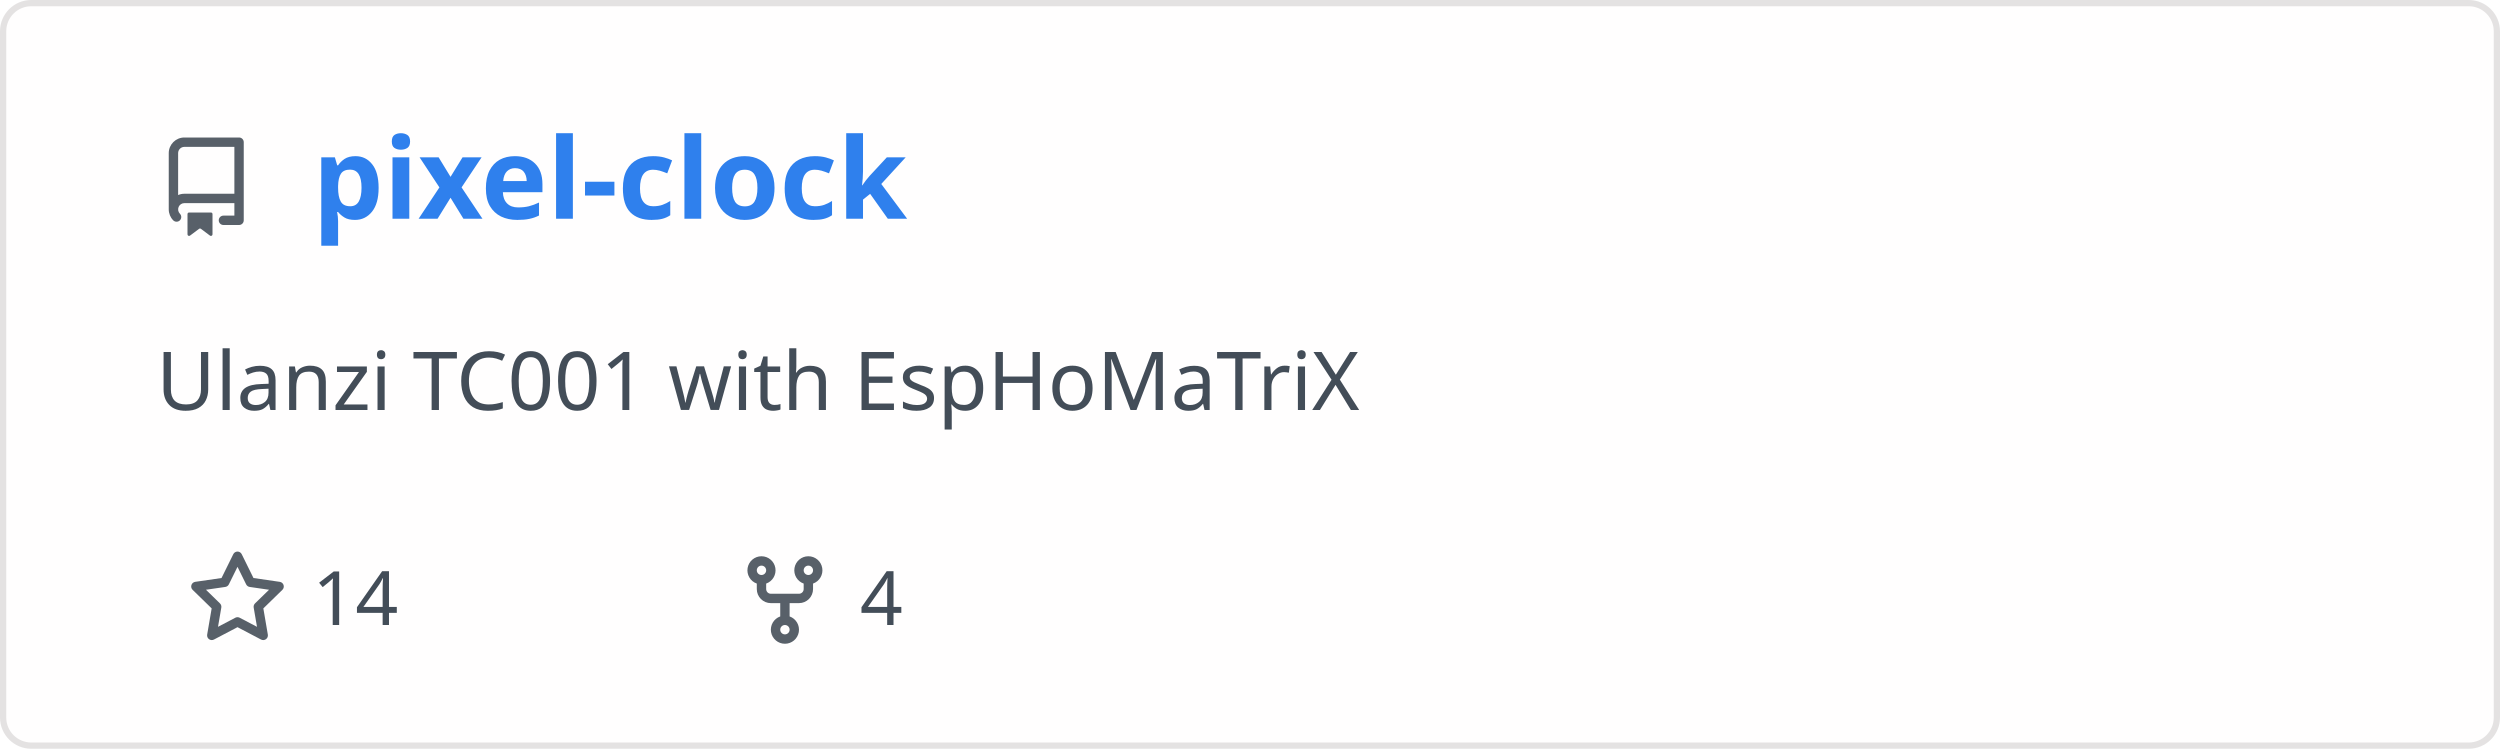
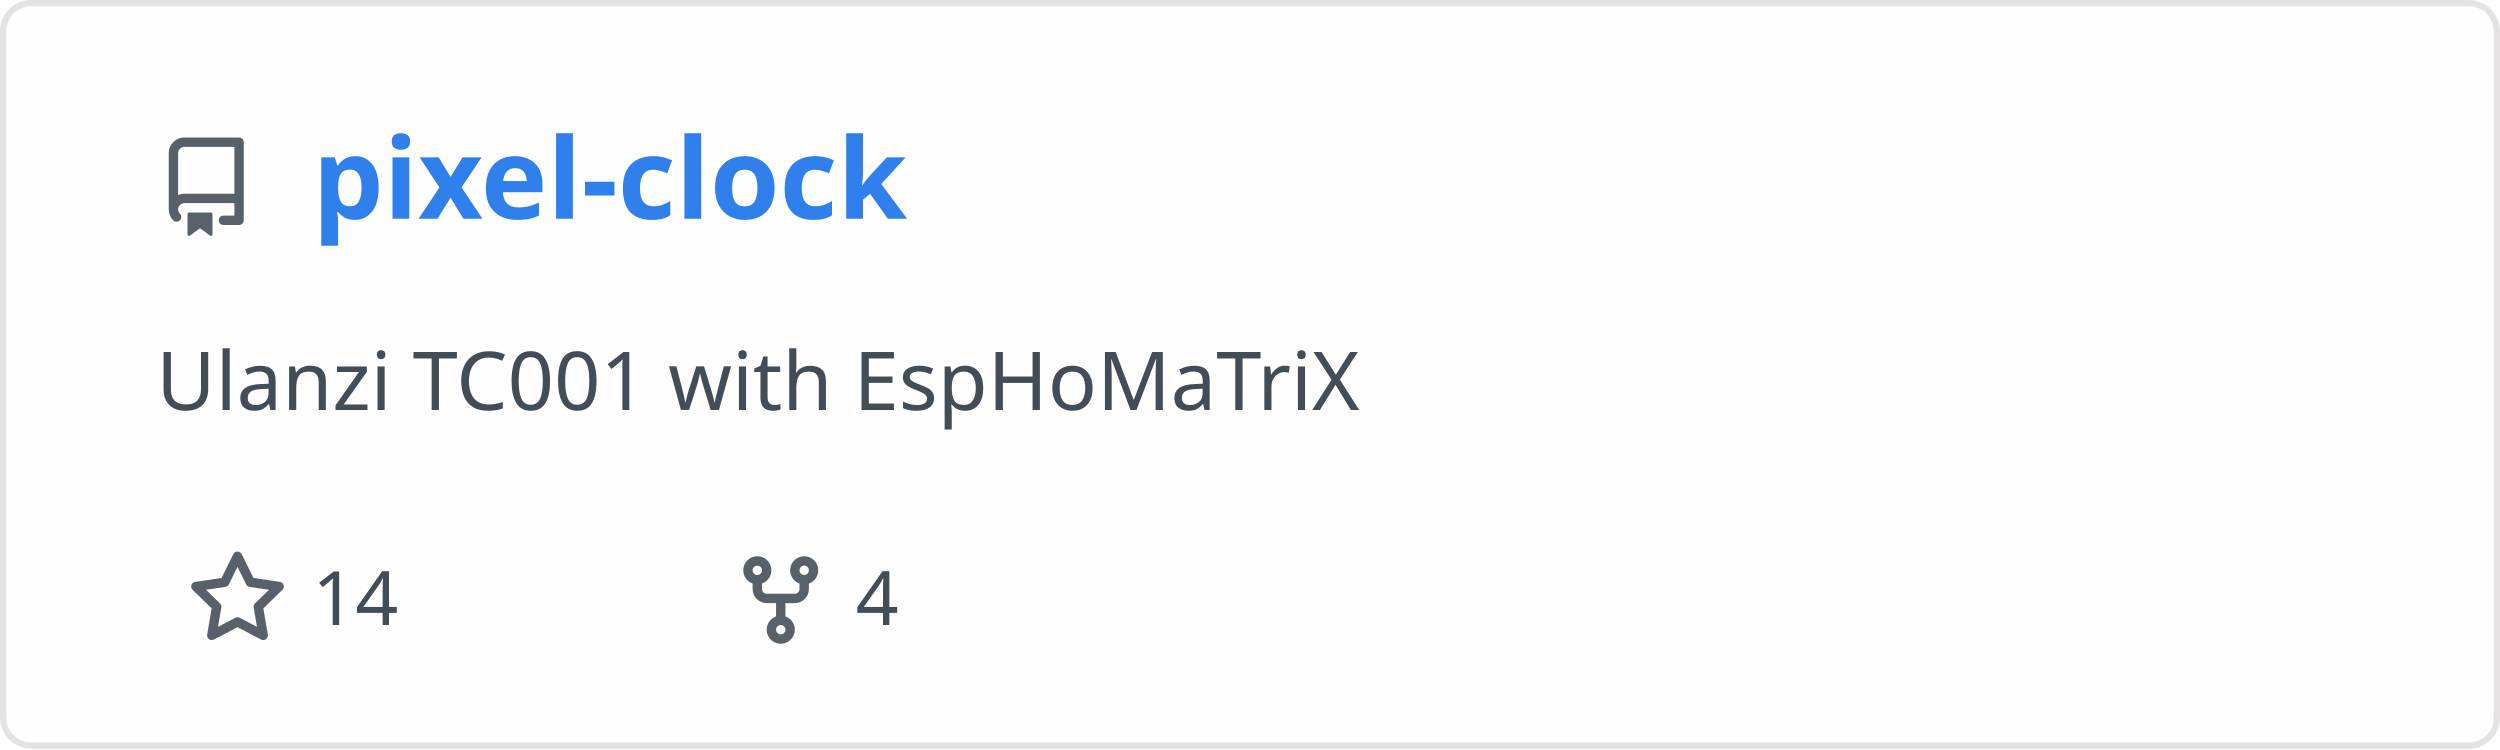
<svg xmlns="http://www.w3.org/2000/svg" width="400" height="120" viewBox="0 0 400 120" fill="none" role="img" aria-labelledby="descId">
  <style>
          .header {
            font: 600 18px 'Segoe UI', Ubuntu, Sans-Serif;
            fill: #2f80ed;
            animation: fadeInAnimation 0.8s ease-in-out forwards;
          }
          @supports(-moz-appearance: auto) {
            /* Selector detects Firefox */
            .header { font-size: 15.5px; }
          }
          
-     .description { font: 400 13px 'Segoe UI', Ubuntu, Sans-Serif; fill: #434d58 }
+     .description {
+       font: 400 13px 'Segoe UI', Ubuntu, Sans-Serif;fill: #434d58;
+       
+     }
    .gray { font: 400 12px 'Segoe UI', Ubuntu, Sans-Serif; fill: #434d58 }
-     .icon { fill: #586069 }
    .badge { font: 600 11px 'Segoe UI', Ubuntu, Sans-Serif; }
    .badge rect { opacity: 0.2 }
+ 
+     .stat { font: 400 12px 'Segoe UI', Ubuntu, Sans-Serif; fill: #434d58 }
+     .stagger {
+       opacity: 0;
+       animation: fadeInAnimation 0.3s ease-in-out forwards;
+     }
+     .not_bold { font-weight: 400 }
+     .bold { font-weight: 700 }
+     .icon {
+       fill: #586069;
+       display: block;
+     }
  

          
      /* Animations */
      @keyframes scaleInAnimation {
        from {
          transform: translate(-5px, 5px) scale(0);
        }
        to {
          transform: translate(-5px, 5px) scale(1);
        }
      }
      @keyframes fadeInAnimation {
        from {
          opacity: 0;
        }
        to {
          opacity: 1;
        }
      }
    
          * { animation-duration: 0s !important; animation-delay: 0s !important; }
        </style>
  <rect data-testid="card-bg" x="0.5" y="0.5" rx="4.5" height="99%" stroke="#e4e2e2" width="399" fill="#fffefe" stroke-opacity="1" />
  <g data-testid="card-title" transform="translate(25, 35)">
    <g transform="translate(0, 0)">
      <svg class="icon" x="0" y="-13" viewBox="0 0 16 16" version="1.1" width="16" height="16">
        <path fill-rule="evenodd" d="M2 2.5A2.5 2.5 0 014.5 0h8.75a.75.75 0 01.75.75v12.5a.75.75 0 01-.75.75h-2.5a.75.75 0 110-1.5h1.75v-2h-8a1 1 0 00-.714 1.7.75.75 0 01-1.072 1.05A2.495 2.495 0 012 11.5v-9zm10.5-1V9h-8c-.356 0-.694.074-1 .208V2.5a1 1 0 011-1h8zM5 12.25v3.25a.25.25 0 00.4.2l1.45-1.087a.25.25 0 01.3 0L8.6 15.7a.25.25 0 00.4-.2v-3.25a.25.25 0 00-.25-.25h-3.5a.25.25 0 00-.25.25z" />
      </svg>
    </g>
    <g transform="translate(25, 0)">
      <text x="0" y="0" class="header" data-testid="header">pixel-clock</text>
    </g>
  </g>
  <g data-testid="main-card-body" transform="translate(0, 55)">
    <text class="description" x="25" y="-5">
      <tspan dy="1.2em" x="25">Ulanzi TC001 with EspHoMaTriX</tspan>
    </text>
    <g transform="translate(30, 45)">
      <g transform="translate(0, 0)">
        <g transform="translate(0, 0)">
          <svg class="icon" y="-12" viewBox="0 0 16 16" version="1.1" width="16" height="16">
            <path fill-rule="evenodd" d="M8 .25a.75.75 0 01.673.418l1.882 3.815 4.21.612a.75.75 0 01.416 1.279l-3.046 2.97.719 4.192a.75.75 0 01-1.088.791L8 12.347l-3.766 1.98a.75.75 0 01-1.088-.79l.72-4.194L.818 6.374a.75.75 0 01.416-1.28l4.21-.611L7.327.668A.75.75 0 018 .25zm0 2.445L6.615 5.5a.75.75 0 01-.564.41l-3.097.45 2.24 2.184a.75.75 0 01.216.664l-.528 3.084 2.769-1.456a.75.75 0 01.698 0l2.77 1.456-.53-3.084a.75.75 0 01.216-.664l2.24-2.183-3.096-.45a.75.75 0 01-.564-.41L8 2.694v.001z" />
          </svg>
        </g>
        <g transform="translate(20, 0)">
          <text data-testid="stargazers" class="gray">14</text>
        </g>
      </g>
-       <g transform="translate(87.5875, 0)">
+       <g transform="translate(86.92, 0)">
        <g transform="translate(0, 0)">
          <svg class="icon" y="-12" viewBox="0 0 16 16" version="1.1" width="16" height="16">
            <path fill-rule="evenodd" d="M5 3.25a.75.75 0 11-1.5 0 .75.75 0 011.5 0zm0 2.122a2.25 2.25 0 10-1.5 0v.878A2.25 2.25 0 005.75 8.5h1.5v2.128a2.251 2.251 0 101.5 0V8.5h1.5a2.25 2.25 0 002.25-2.25v-.878a2.25 2.25 0 10-1.5 0v.878a.75.75 0 01-.75.75h-4.5A.75.75 0 015 6.25v-.878zm3.75 7.378a.75.75 0 11-1.5 0 .75.75 0 011.5 0zm3-8.75a.75.75 0 100-1.5.75.75 0 000 1.5z" />
          </svg>
        </g>
        <g transform="translate(20, 0)">
          <text data-testid="forkcount" class="gray">4</text>
        </g>
      </g>
    </g>
+     <svg x="0" y="0">
+       <g transform="translate(-3, 68)">
+       
+     </g>
+     </svg>
  </g>
</svg>
